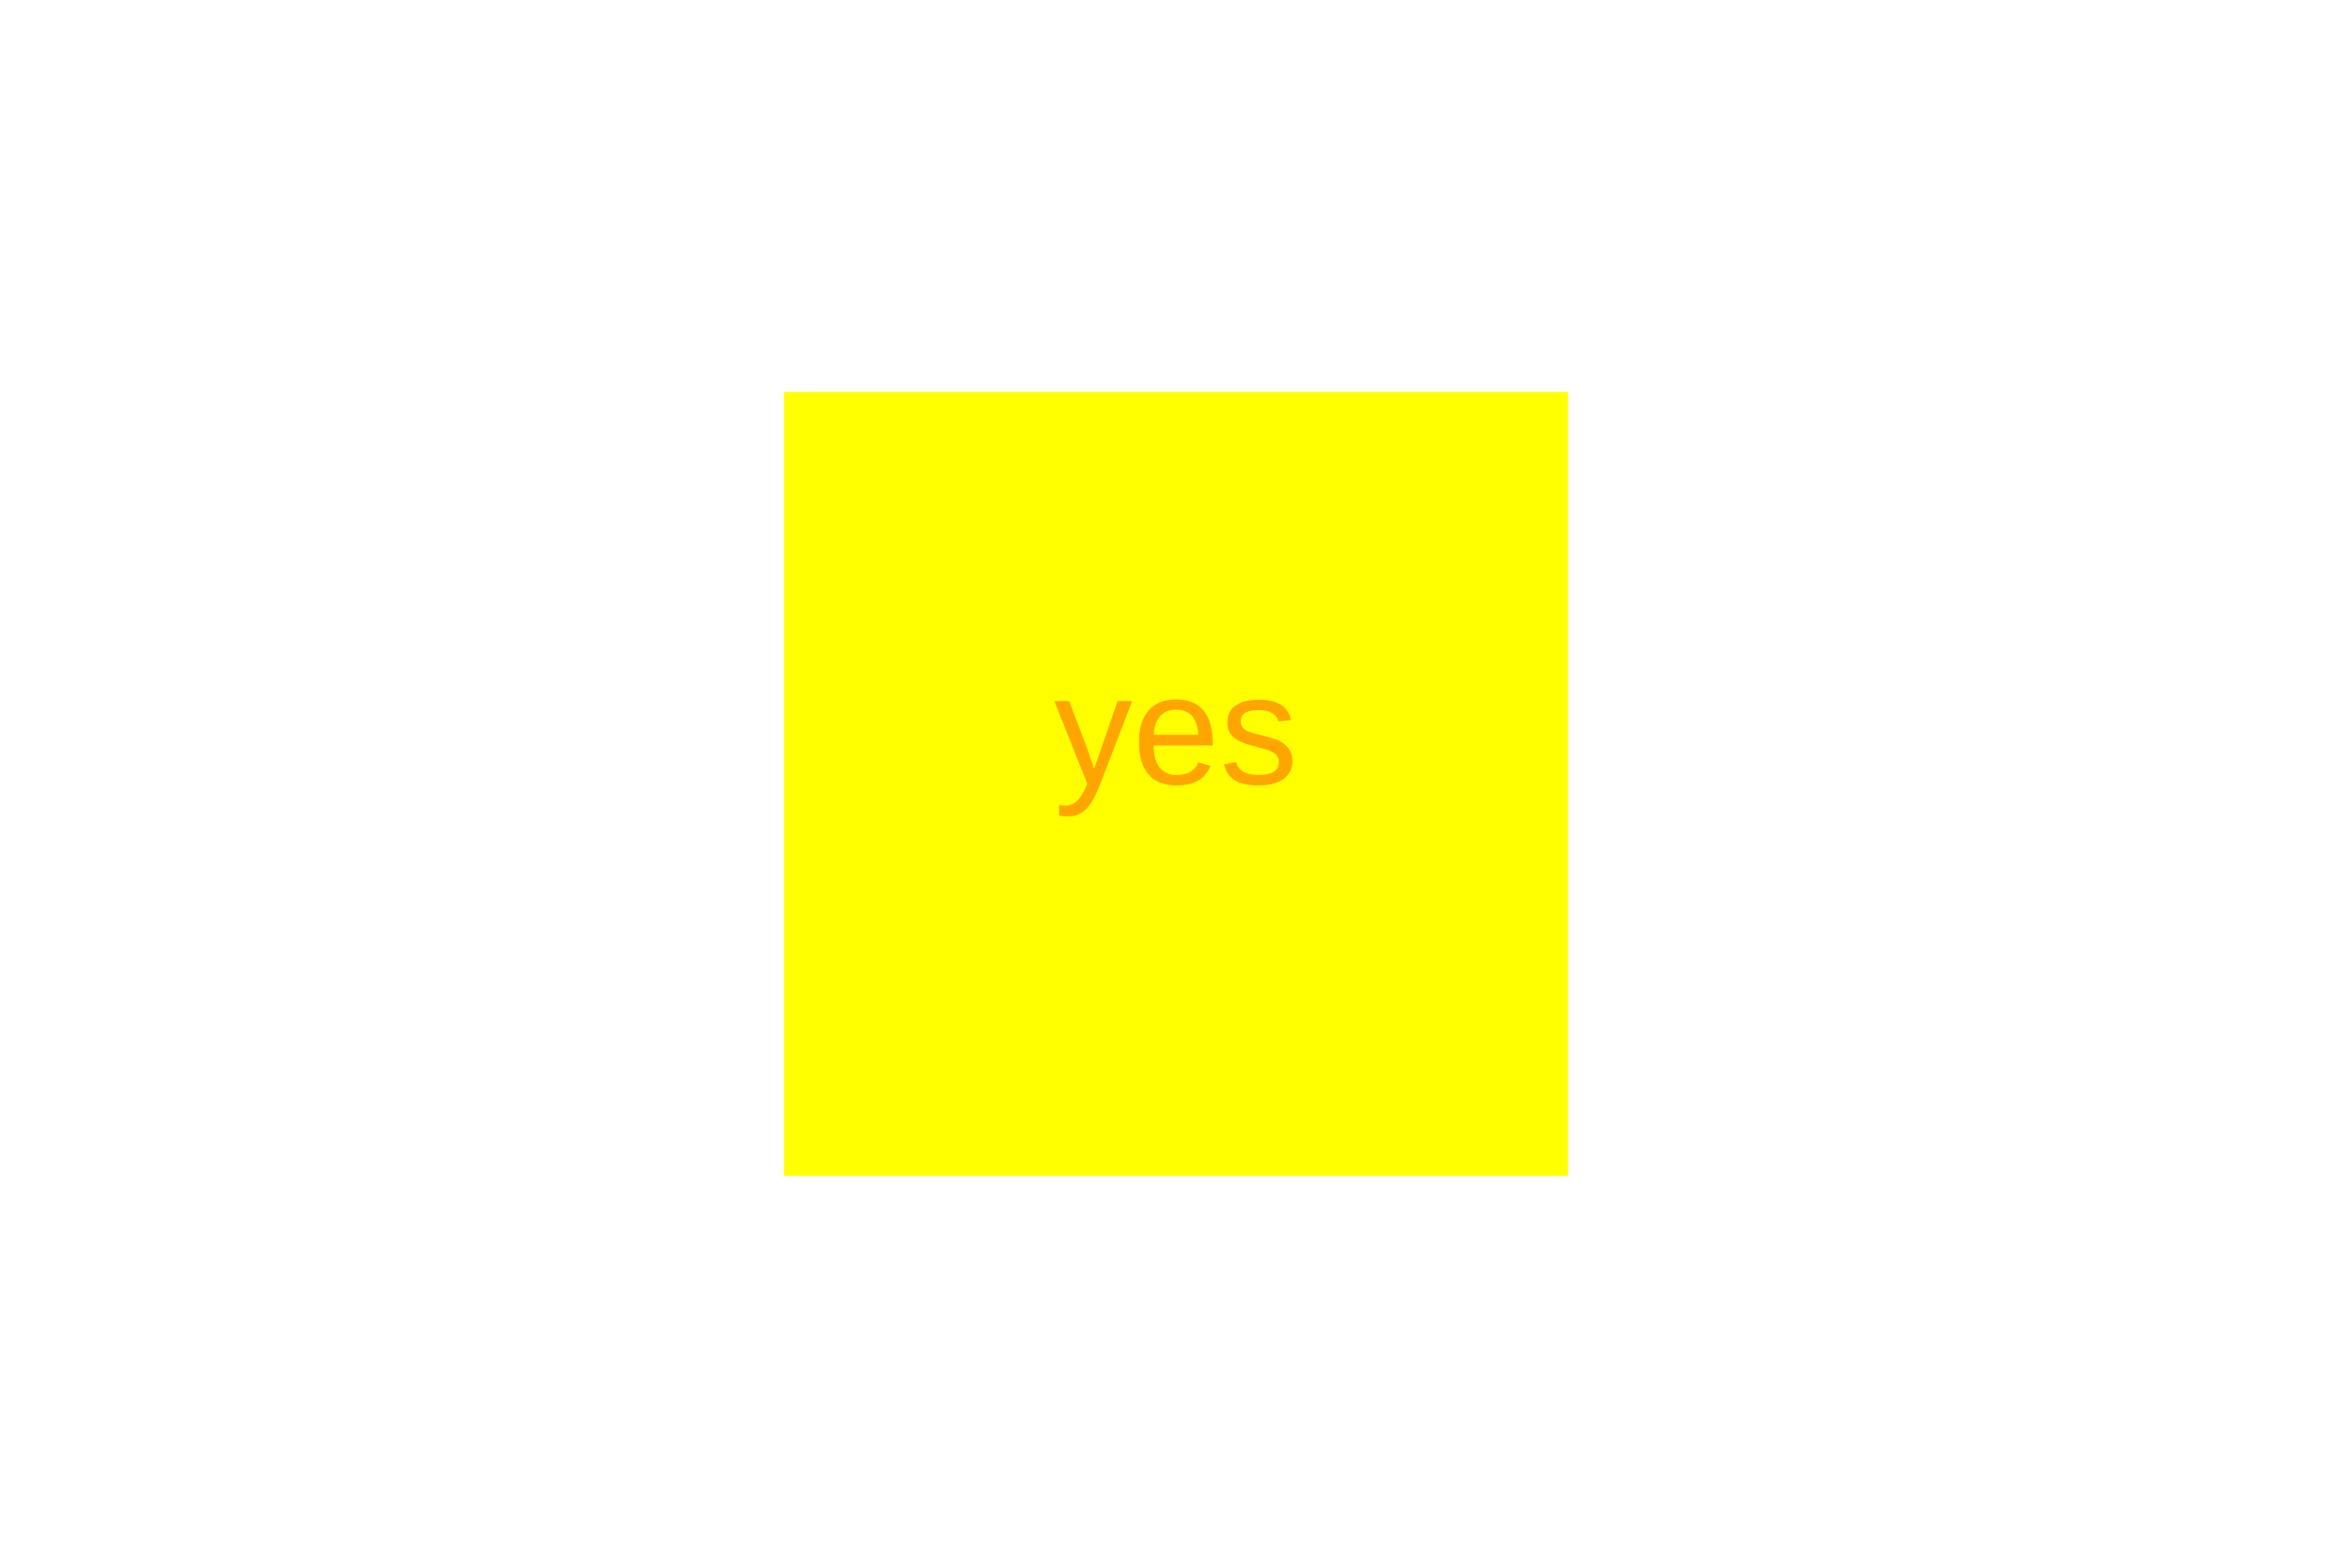
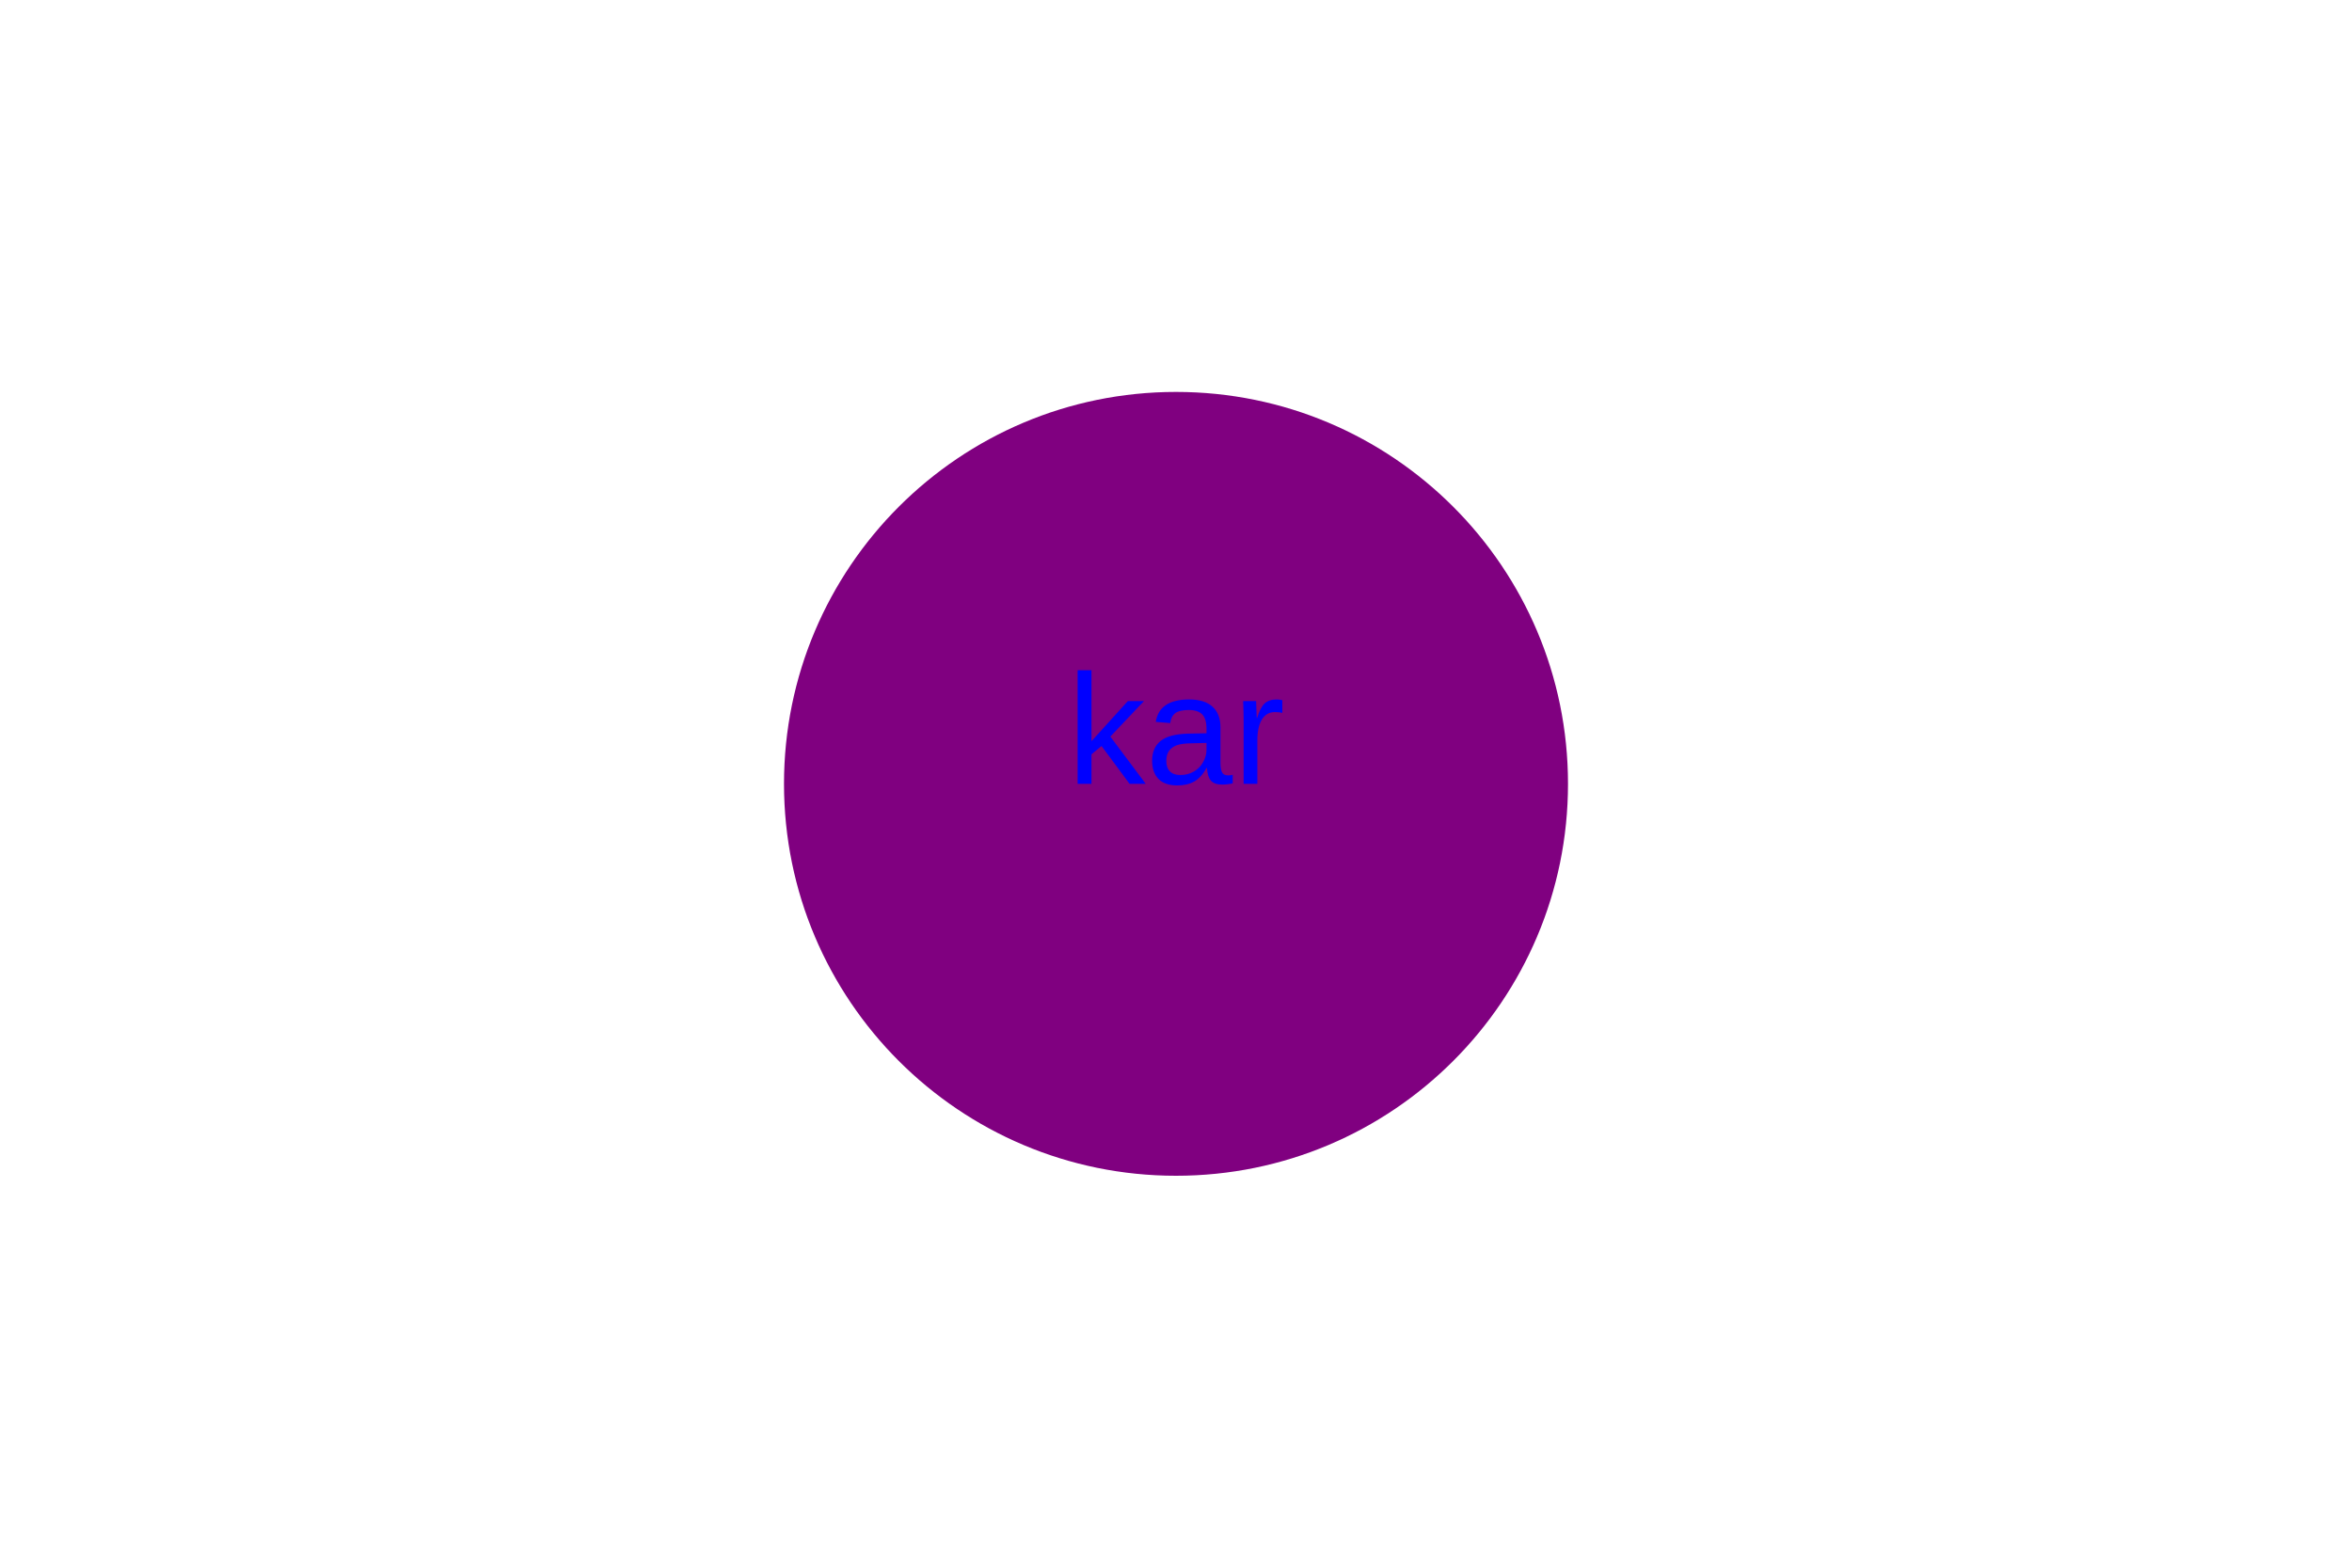
<svg xmlns="http://www.w3.org/2000/svg" width="300" height="200">
-   <rect x="100" y="50" width="100" height="100" fill="yellow" />
-   <text x="150" y="100" font-family="Arial" font-size="20" text-anchor="middle" fill="orange">yes</text>
+   <circle cx="150" cy="100" r="50" fill="purple" />
+   <text x="150" y="100" font-family="Arial" font-size="20" text-anchor="middle" fill="blue">kar</text>
</svg>
